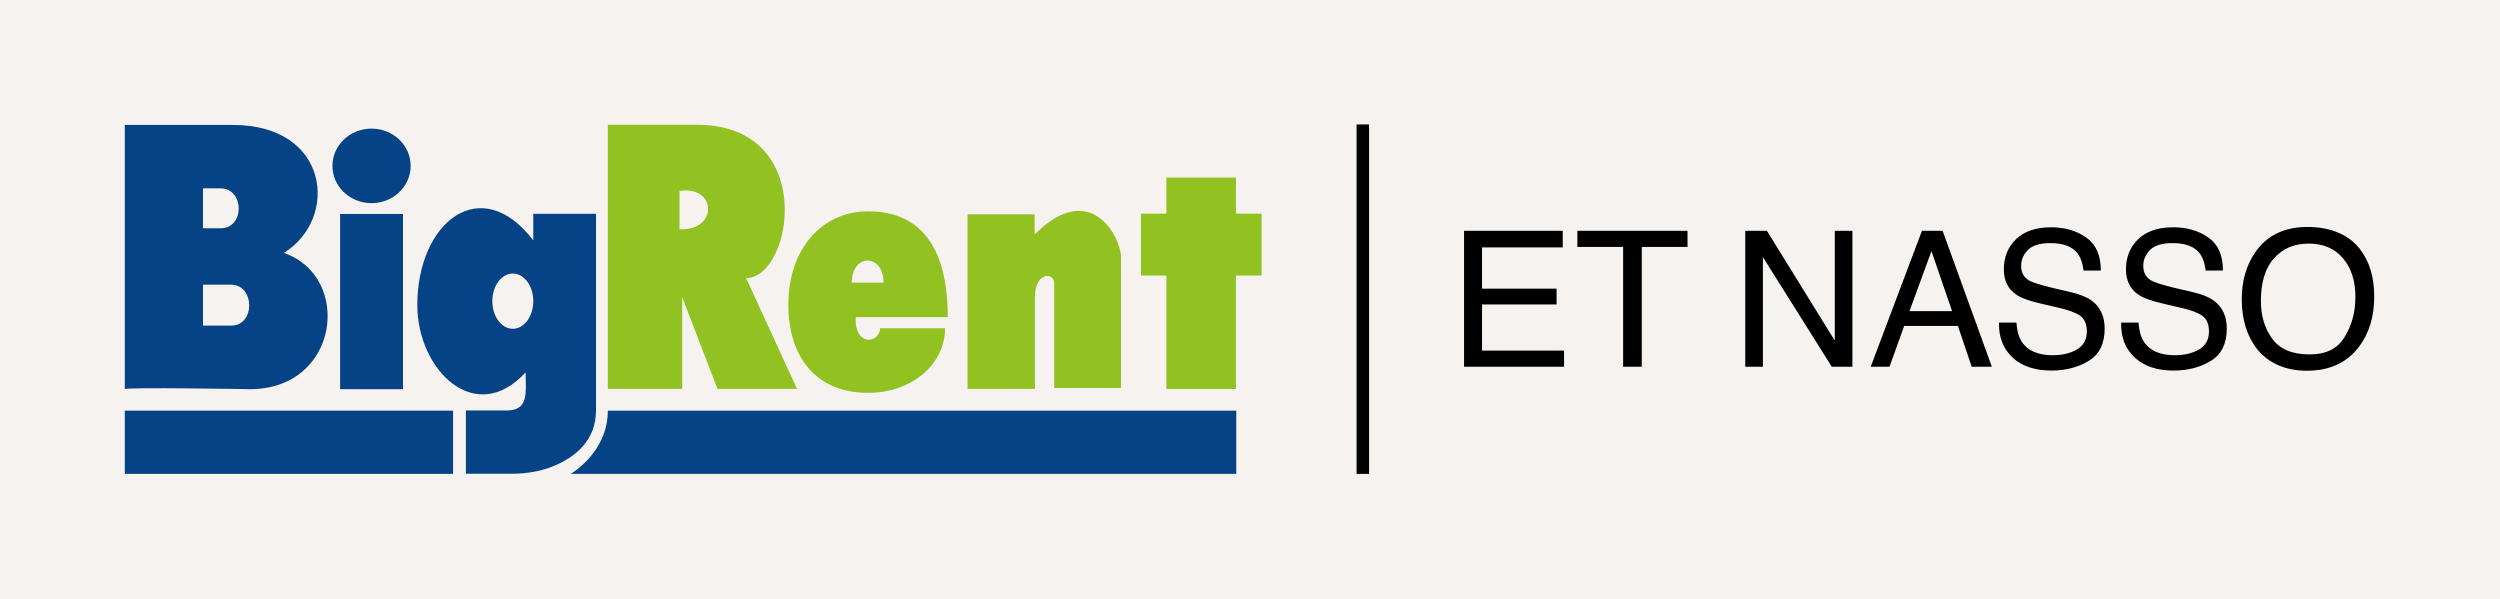
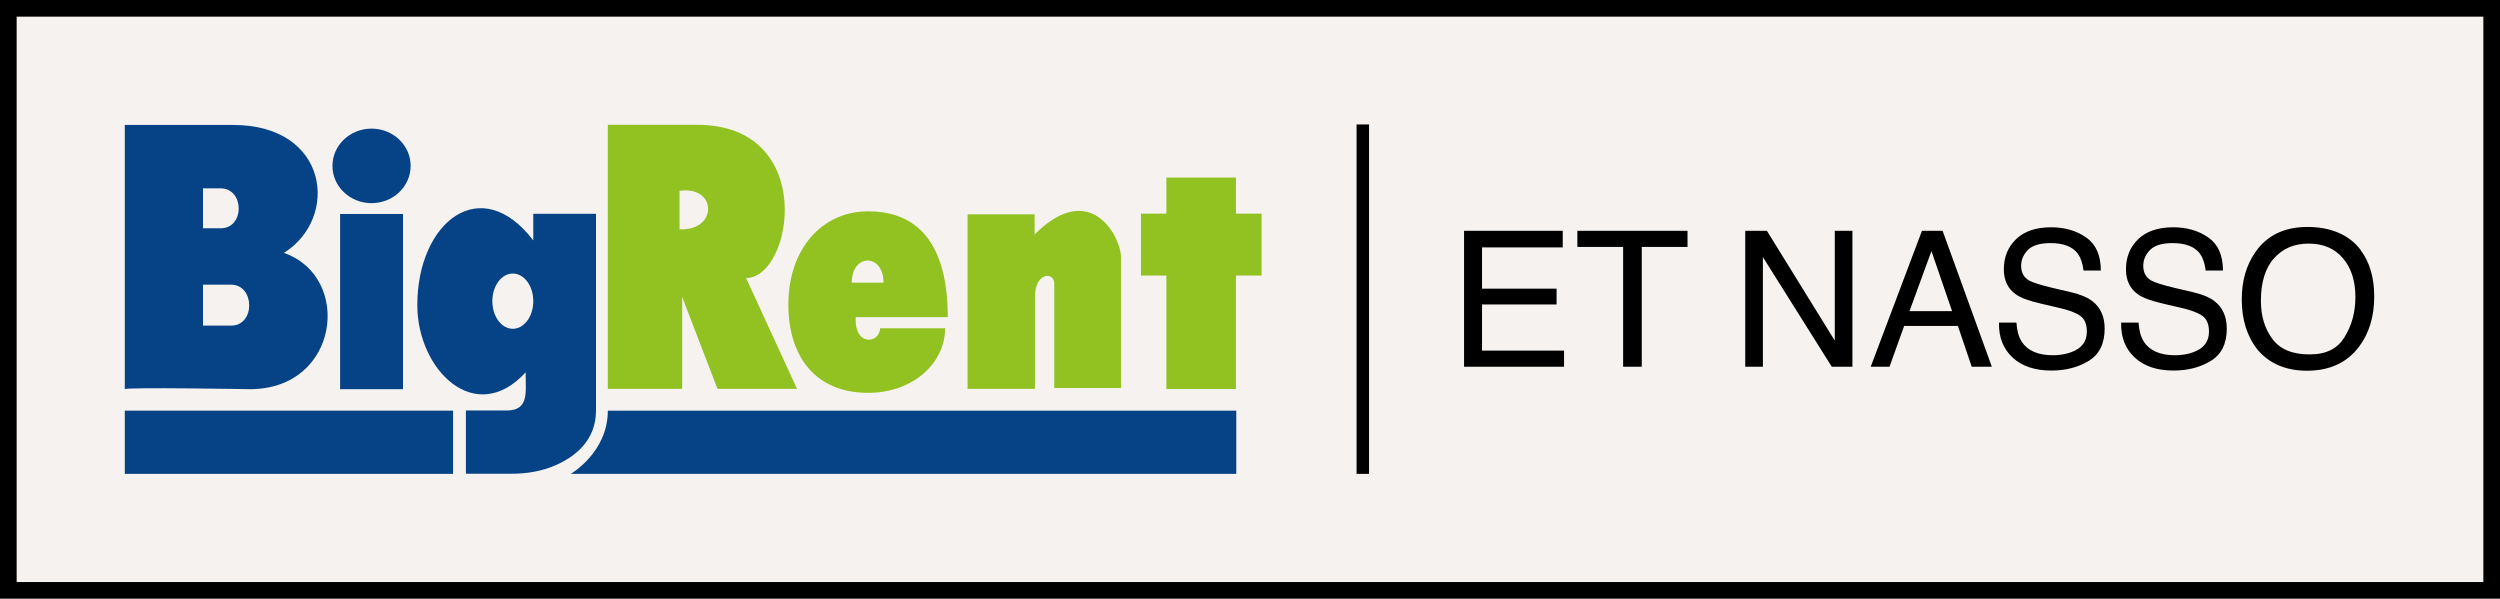
<svg xmlns="http://www.w3.org/2000/svg" id="Livello_2" viewBox="0 0 150.25 35.98">
  <defs>
    <style>.cls-1{fill:#064386;}.cls-2{fill:#92c221;}.cls-3{fill:#f5f2f0;}</style>
  </defs>
  <g id="BigRent_Logo">
    <rect class="cls-3" width="150.25" height="35.98" />
+     <rect x="0.5" y="0.5" width="149.25" height="34.98" fill="none" stroke="#000" stroke-width="1" />
    <path class="cls-1" d="M32.05,12.86v1.59c-3.15-4.13-6.97-1.11-6.97,3.89,0,3.89,3.48,7.34,6.51,4.04,0,1.19.22,2.29-1.14,2.29h-2.45v3.8h2.78c.89,0,1.79-.15,2.61-.51,1.15-.5,2.43-1.47,2.43-3.29v-11.82h-3.76ZM30.82,19.76c-.68,0-1.23-.74-1.23-1.66s.55-1.66,1.23-1.66,1.23.74,1.23,1.66-.55,1.66-1.23,1.66Z" />
    <path class="cls-1" d="M17.06,15.2c3.33-2.07,2.74-7.69-3.05-7.69h-6.51v15.88c0-.13,7.52,0,7.52,0,5.4,0,6.17-6.77,2.04-8.19ZM12.2,11.32h1.06c1.43,0,1.47,2.4,0,2.4h-1.06v-2.4ZM13.89,19.57h-1.69v-2.46h1.69c1.43,0,1.47,2.46,0,2.46Z" />
    <rect class="cls-1" x="20.44" y="12.86" width="3.78" height="10.53" />
    <ellipse class="cls-1" cx="22.33" cy="9.97" rx="2.35" ry="2.24" />
    <rect class="cls-1" x="7.5" y="24.68" width="19.73" height="3.8" />
    <path class="cls-1" d="M36.53,24.68c0,2.52-2.23,3.8-2.23,3.8h40v-3.8h-37.77Z" />
    <rect x="81.53" y="7.48" width=".75" height="21" />
    <path d="M87.99,13.87h5.93v1h-4.85v2.48h4.48v.95h-4.48v2.77h4.93v.97h-6.01v-8.17ZM101.42,13.87v.97h-2.75v7.2h-1.12v-7.2h-2.75v-.97h6.63ZM104.89,13.87h1.3l4.08,6.6v-6.6h1.06v8.17h-1.24l-4.14-6.59v6.59h-1.06v-8.17ZM115.5,13.87h1.25l2.96,8.17h-1.21l-.83-2.45h-3.23l-.88,2.45h-1.13l3.08-8.17ZM117.32,18.7l-1.24-3.61-1.32,3.61h2.56ZM121.19,19.41c.03.46.13.84.32,1.13.35.54.98.81,1.87.81.4,0,.76-.06,1.09-.18.64-.23.95-.64.95-1.24,0-.44-.13-.76-.4-.95-.27-.19-.7-.35-1.28-.48l-1.07-.25c-.7-.16-1.2-.34-1.49-.54-.5-.34-.75-.85-.75-1.53,0-.73.25-1.34.74-1.81s1.19-.71,2.1-.71c.83,0,1.54.21,2.12.62.58.41.87,1.07.87,1.98h-1.04c-.05-.44-.17-.77-.34-1.01-.32-.43-.87-.64-1.65-.64-.63,0-1.08.14-1.35.41-.27.27-.41.59-.41.96,0,.4.16.69.48.88.21.12.69.27,1.44.45l1.11.26c.54.13.95.3,1.24.52.5.38.75.94.75,1.66,0,.9-.32,1.55-.96,1.94s-1.39.58-2.24.58c-.99,0-1.77-.26-2.33-.78-.56-.52-.84-1.21-.82-2.1h1.04ZM128.53,19.41c.03.46.13.84.32,1.13.35.54.98.81,1.87.81.4,0,.76-.06,1.09-.18.64-.23.95-.64.95-1.24,0-.44-.13-.76-.4-.95-.27-.19-.7-.35-1.28-.48l-1.07-.25c-.7-.16-1.2-.34-1.49-.54-.5-.34-.75-.85-.75-1.53,0-.73.25-1.34.74-1.81.49-.47,1.19-.71,2.1-.71.83,0,1.54.21,2.12.62s.87,1.07.87,1.98h-1.04c-.05-.44-.17-.77-.34-1.01-.32-.43-.87-.64-1.65-.64-.63,0-1.08.14-1.35.41-.27.27-.41.59-.41.96,0,.4.16.69.48.88.21.12.69.27,1.44.45l1.11.26c.54.13.95.3,1.24.52.5.38.75.94.75,1.66,0,.9-.32,1.55-.96,1.94s-1.39.58-2.24.58c-.99,0-1.77-.26-2.33-.78-.56-.52-.84-1.21-.82-2.1h1.04ZM141.88,15.04c.54.72.81,1.65.81,2.78,0,1.22-.31,2.23-.93,3.04-.73.95-1.76,1.42-3.11,1.42-1.26,0-2.25-.42-2.96-1.25-.64-.8-.96-1.81-.96-3.04,0-1.11.27-2.05.82-2.84.7-1.01,1.75-1.51,3.13-1.51s2.51.46,3.2,1.39ZM140.91,20.25c.44-.7.65-1.5.65-2.41,0-.96-.25-1.74-.75-2.32-.5-.59-1.19-.88-2.06-.88s-1.54.29-2.07.87c-.53.58-.8,1.44-.8,2.57,0,.91.23,1.67.69,2.29.46.62,1.2.93,2.23.93s1.68-.35,2.12-1.05Z" />
    <polygon class="cls-2" points="75.82 12.84 75.82 16.56 74.28 16.56 74.28 23.38 70.1 23.38 70.1 16.56 68.57 16.56 68.57 12.84 70.1 12.84 70.1 10.67 74.28 10.67 74.28 12.84 75.82 12.84" />
    <path class="cls-2" d="M44.84,16.71c2.82,0,4.31-9.21-2.95-9.21h-5.36v15.87h4.47v-5.52l2.12,5.52h4.78l-3.06-6.66ZM40.84,13.78v-2.31c2.26-.33,2.32,2.42,0,2.31Z" />
    <path class="cls-2" d="M51.43,19.06h5.53c0-5.11-2.4-6.36-4.79-6.36-2.78,0-4.79,2.28-4.79,5.6,0,3.12,1.62,5.31,4.79,5.31,2.72,0,4.63-1.8,4.63-3.88h-3.91c0,.89-1.56,1.15-1.46-.68ZM53.1,16.99h-1.91c0-1.77,1.91-1.78,1.91,0Z" />
    <path class="cls-2" d="M58.15,23.38v-10.5h4.03v1.21c3.37-3.37,5.19.18,5.19,1.35v7.88h-4.01v-6.3c0-.67-1.16-.7-1.16.84v5.51h-4.06Z" />
  </g>
</svg>
